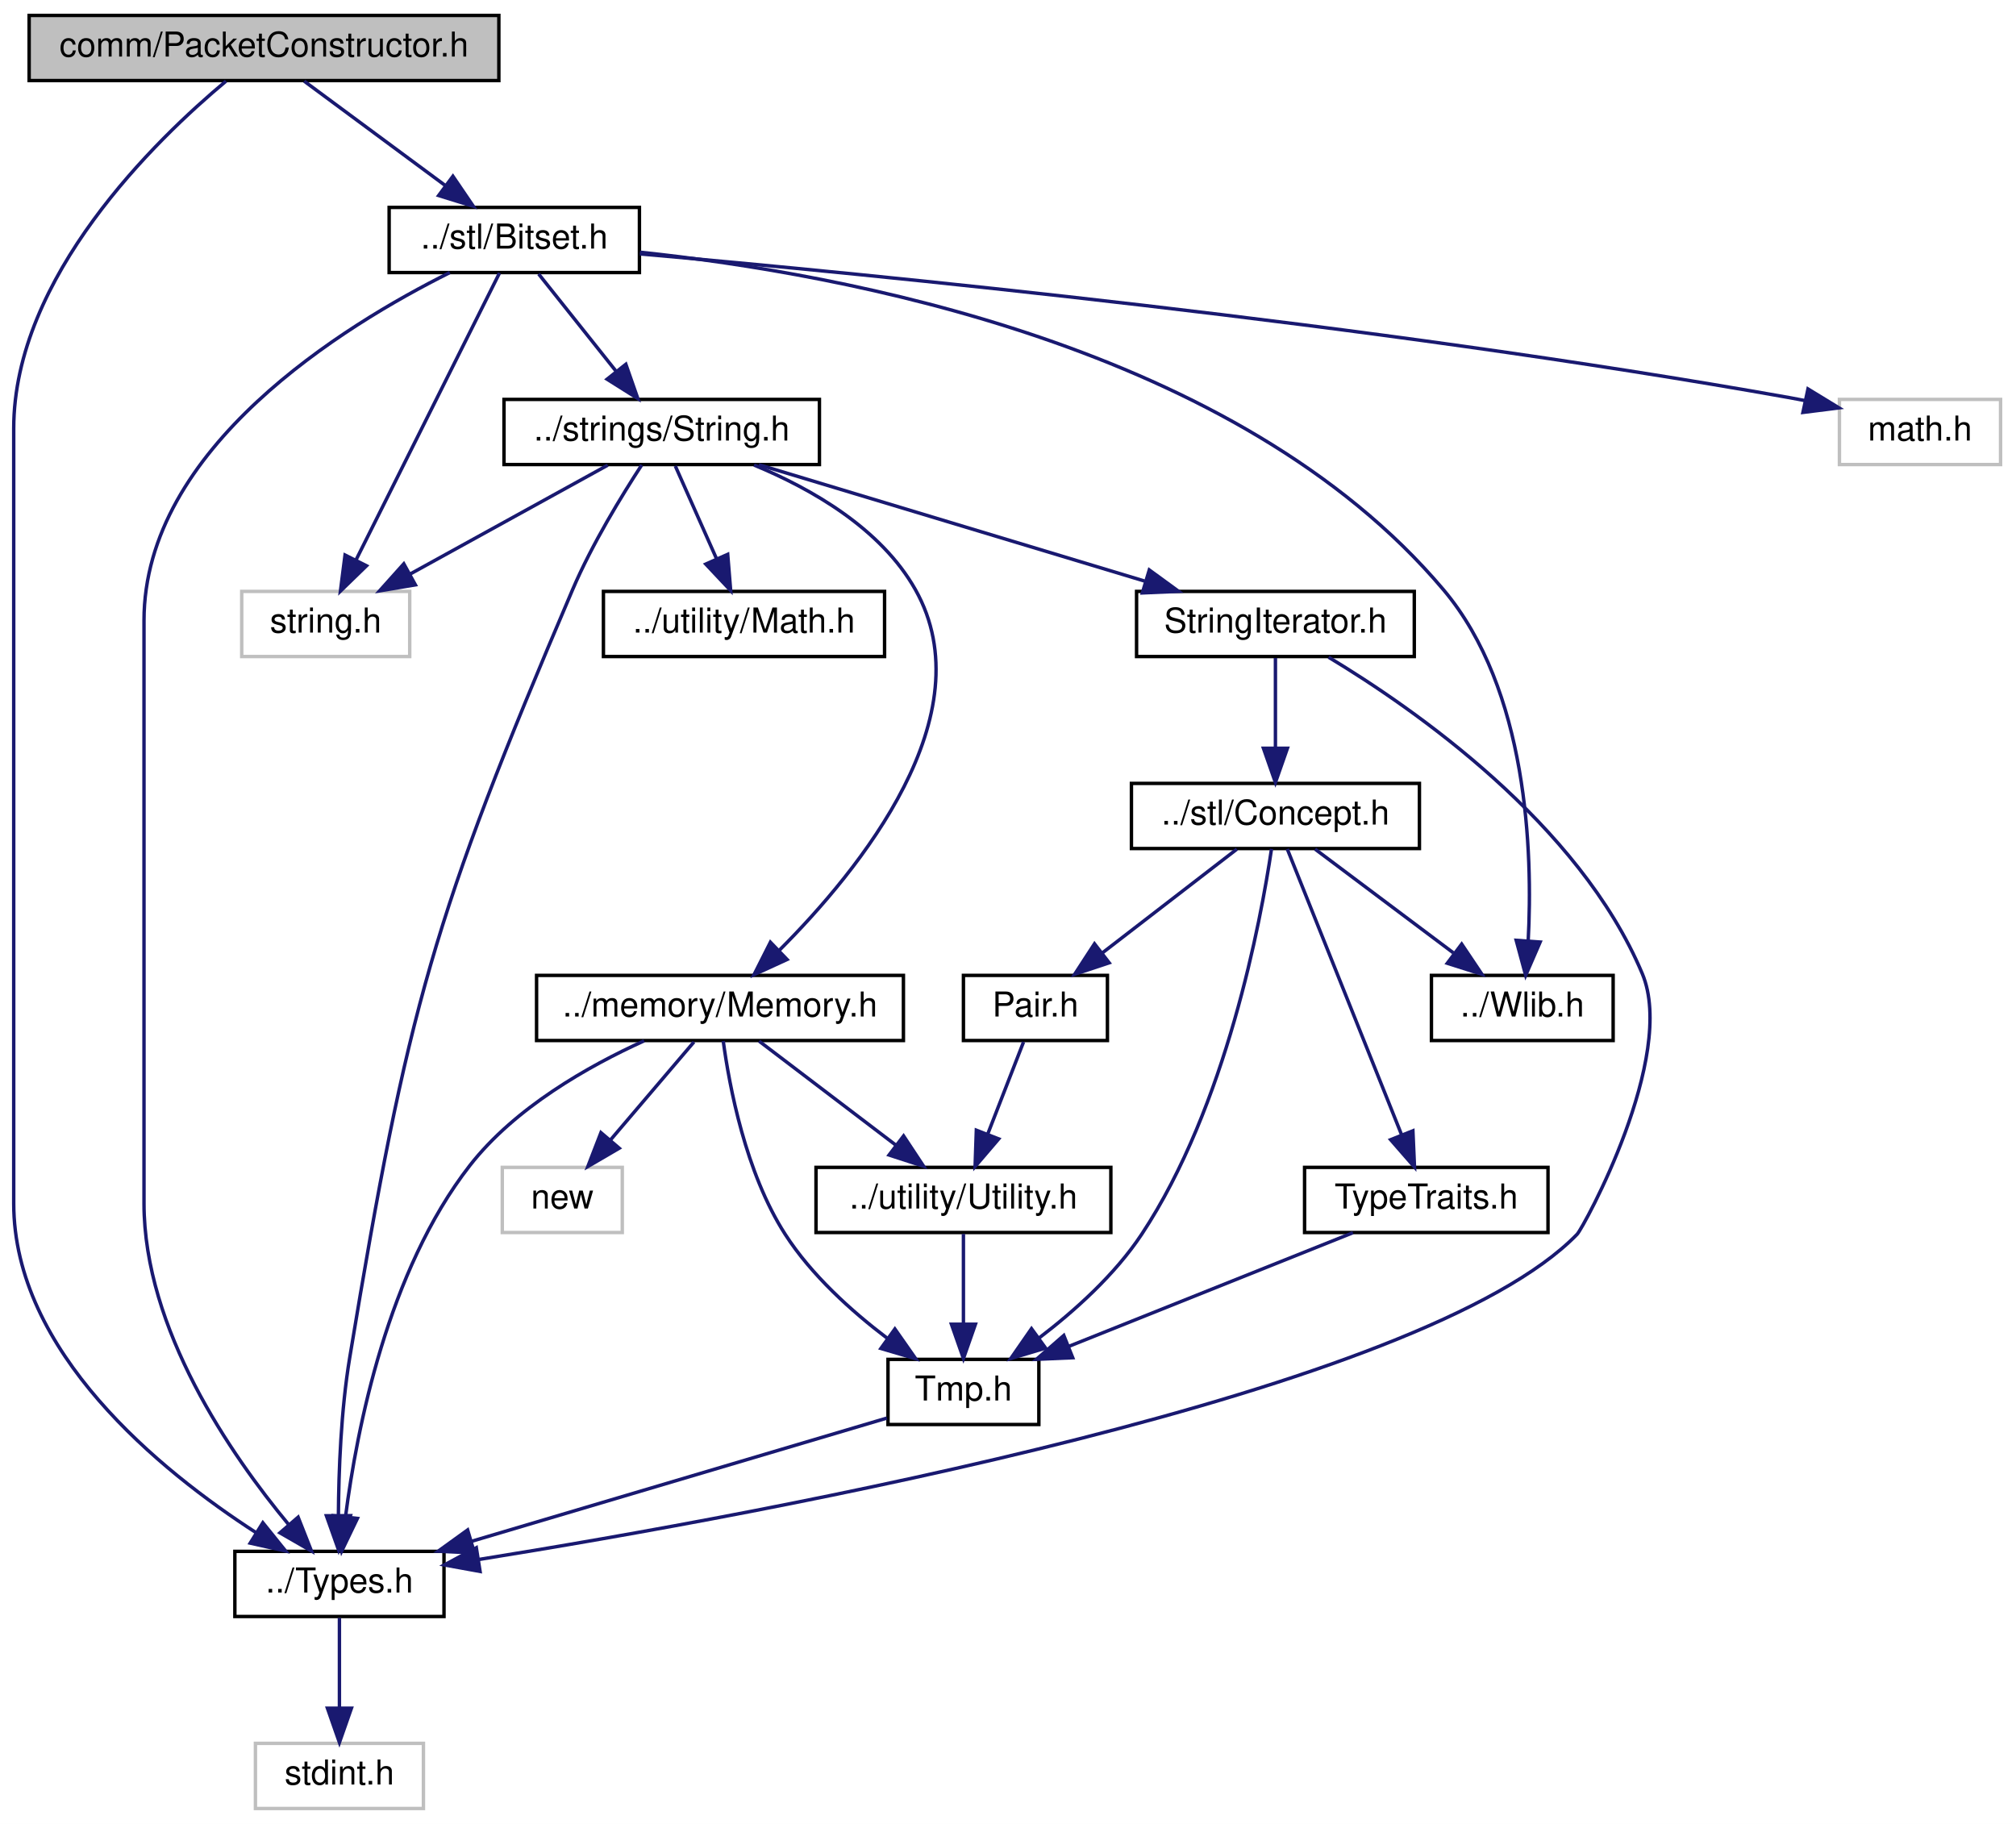
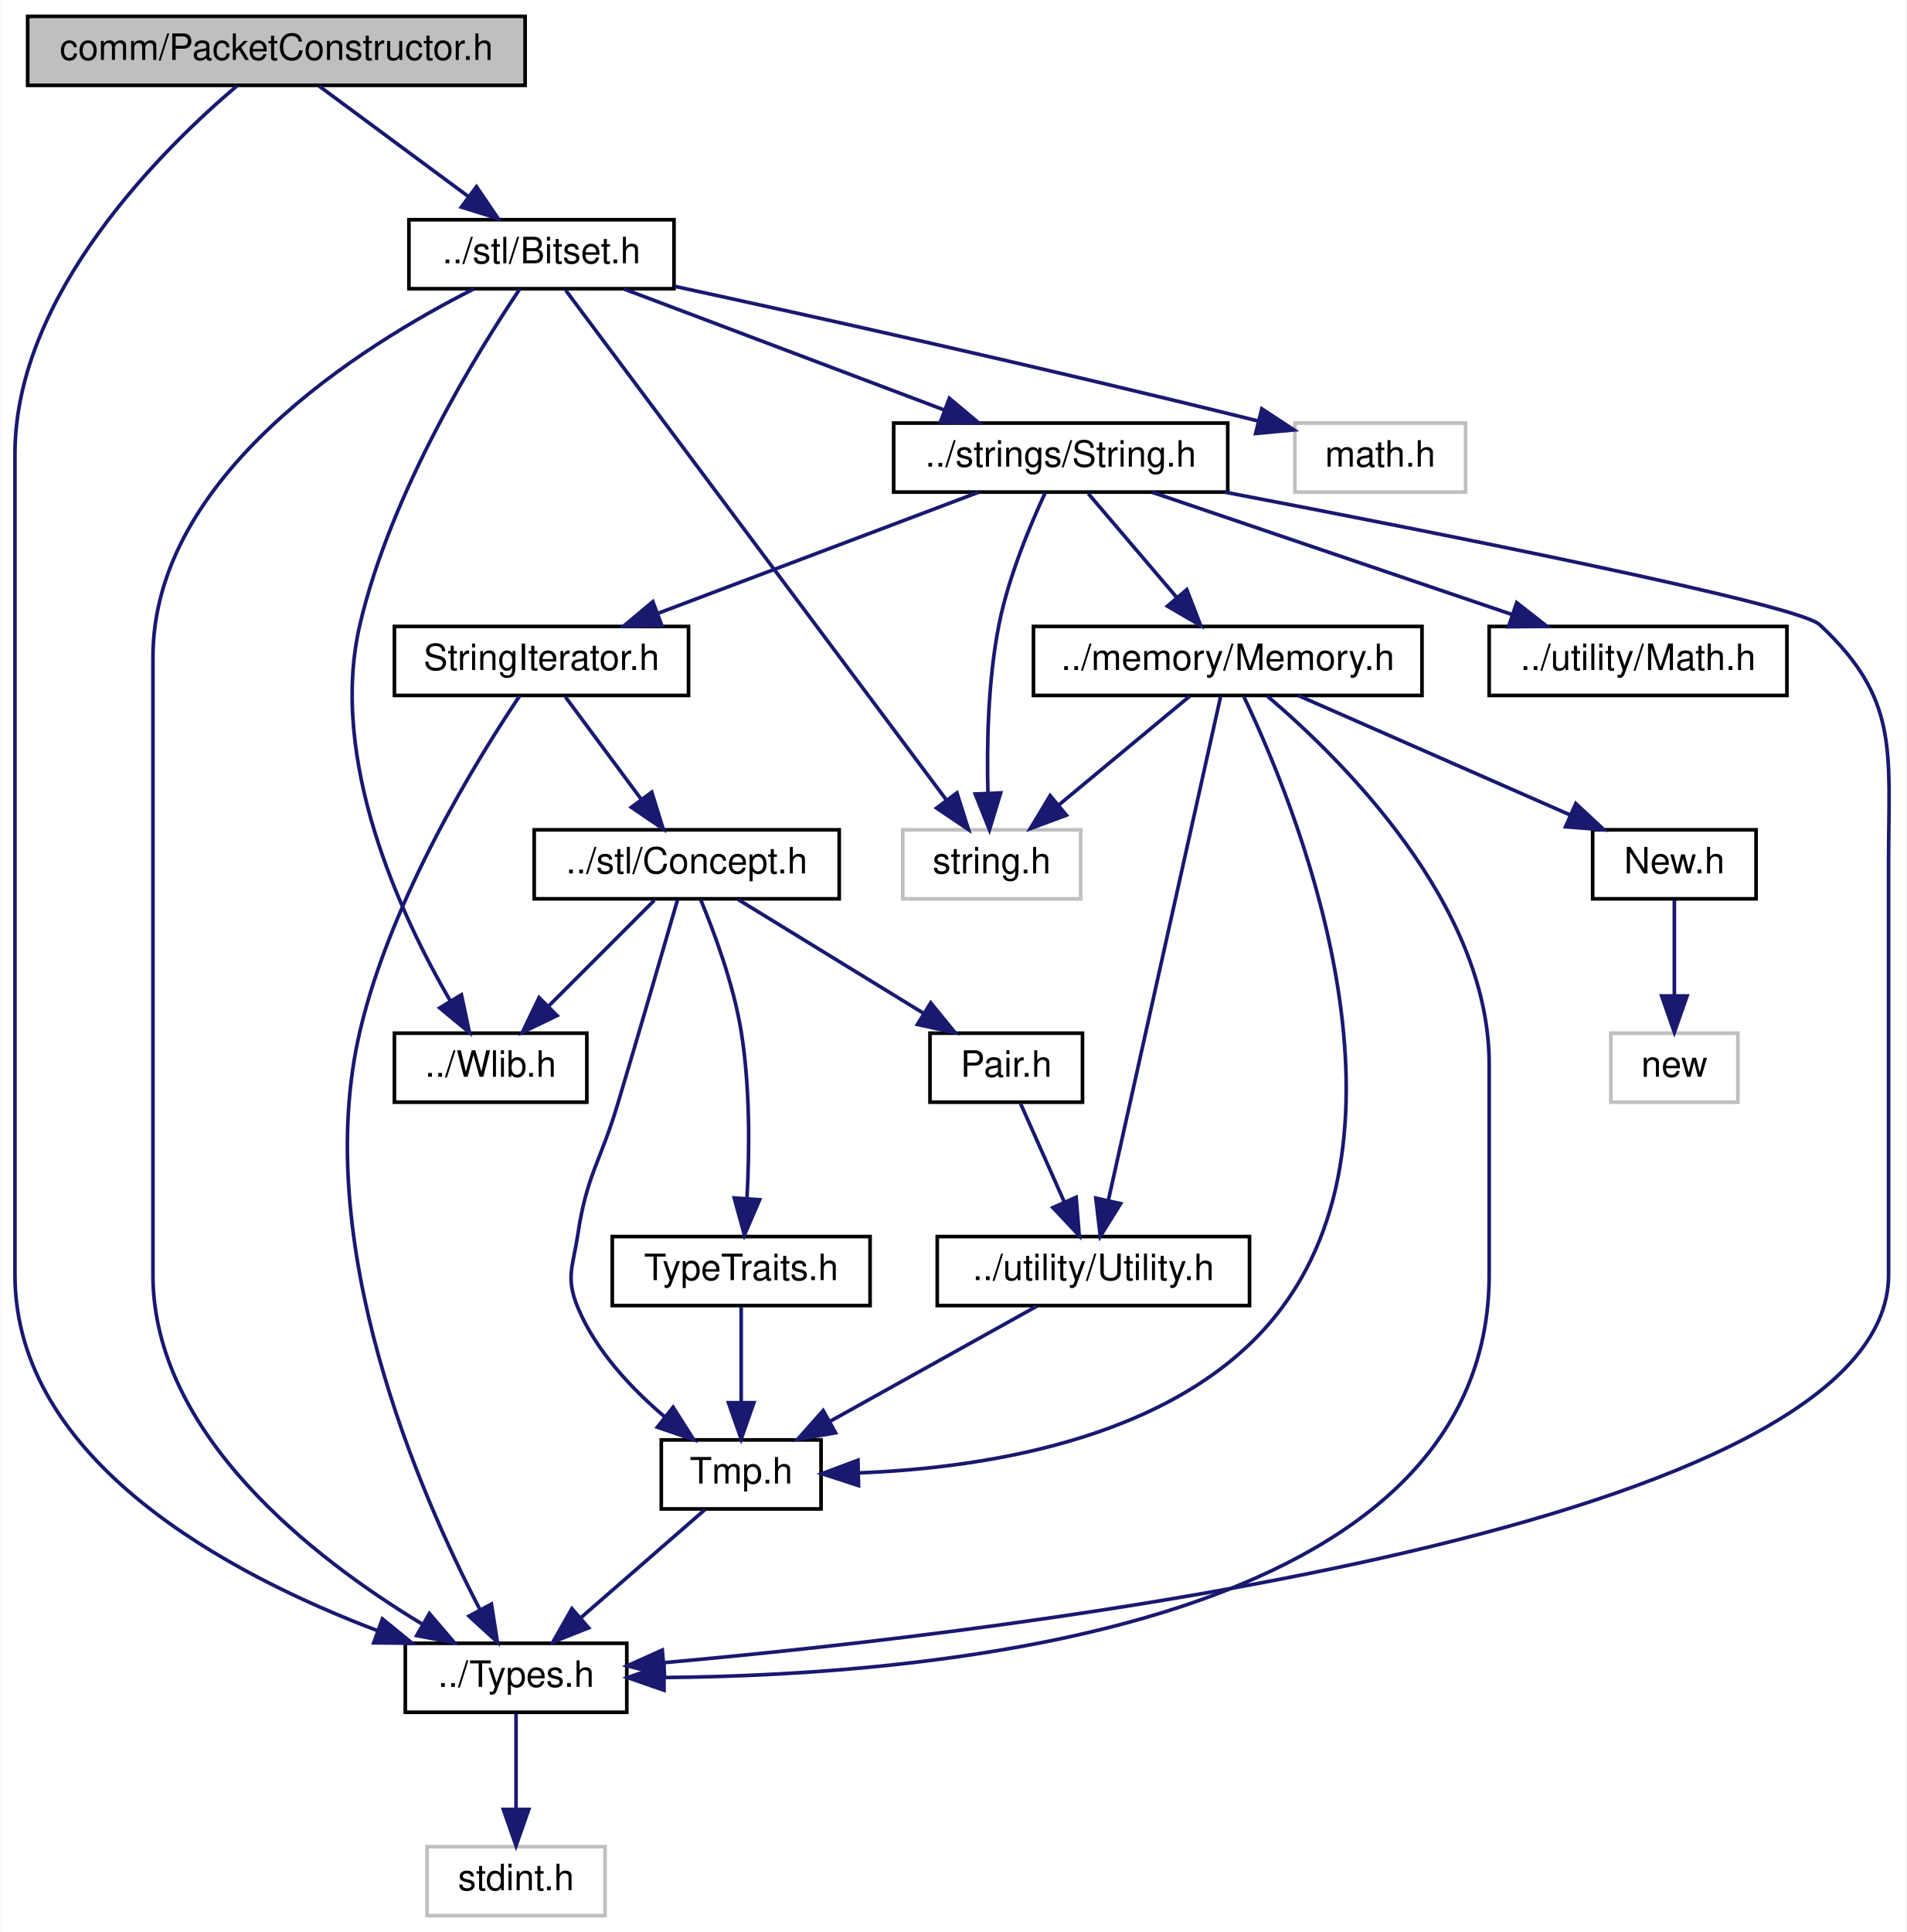
- <svg xmlns="http://www.w3.org/2000/svg" xmlns:xlink="http://www.w3.org/1999/xlink" width="588pt" height="532pt" viewBox="0.00 0.00 588.00 532.00">
+ <svg xmlns="http://www.w3.org/2000/svg" xmlns:xlink="http://www.w3.org/1999/xlink" width="525pt" height="532pt" viewBox="0.00 0.00 524.76 532.00">
  <g id="graph0" class="graph" transform="scale(1 1) rotate(0) translate(4 528)">
-     <polygon fill="white" stroke="none" points="-4,4 -4,-528 584,-528 584,4 -4,4" />
+     <polygon fill="white" stroke="none" points="-4,4 -4,-528 520.759,-528 520.759,4 -4,4" />
    <g id="node1" class="node">
-       <polygon fill="#bfbfbf" stroke="black" points="4.5,-504.5 4.5,-523.5 141.5,-523.5 141.5,-504.5 4.5,-504.5" />
-       <text text-anchor="middle" x="73" y="-511.5" font-family="Helvetica,sans-Serif" font-size="10.00">comm/PacketConstructor.h</text>
+       <polygon fill="#bfbfbf" stroke="black" points="3.5,-504.5 3.5,-523.5 140.5,-523.5 140.5,-504.5 3.5,-504.5" />
+       <text text-anchor="middle" x="72" y="-511.5" font-family="Helvetica,sans-Serif" font-size="10.00">comm/PacketConstructor.h</text>
    </g>
    <g id="node2" class="node">
      <g id="a_node2">
        <a xlink:href="../../d0/db6/_types_8h.html" target="_top" xlink:title="type definition of all the string types we will be using ">
-           <polygon fill="white" stroke="black" points="64.5,-56.5 64.5,-75.5 125.5,-75.5 125.5,-56.5 64.5,-56.5" />
-           <text text-anchor="middle" x="95" y="-63.5" font-family="Helvetica,sans-Serif" font-size="10.00">../Types.h</text>
+           <polygon fill="white" stroke="black" points="107.5,-56.5 107.5,-75.5 168.5,-75.5 168.5,-56.5 107.5,-56.5" />
+           <text text-anchor="middle" x="138" y="-63.5" font-family="Helvetica,sans-Serif" font-size="10.00">../Types.h</text>
        </a>
      </g>
    </g>
    <g id="edge1" class="edge">
-       <path fill="none" stroke="midnightblue" d="M61.913,-504.33C41.491,-487.293 0,-447.236 0,-403 0,-403 0,-403 0,-177 0,-133.739 42.608,-99.086 70.755,-80.915" />
-       <polygon fill="midnightblue" stroke="midnightblue" points="72.661,-83.851 79.313,-75.604 68.97,-77.903 72.661,-83.851" />
+       <path fill="none" stroke="midnightblue" d="M61.065,-504.297C40.923,-487.203 0,-447.051 0,-403 0,-403 0,-403 0,-177 0,-125.66 59.125,-94.401 99.974,-78.931" />
+       <polygon fill="midnightblue" stroke="midnightblue" points="101.197,-82.211 109.406,-75.513 98.812,-75.63 101.197,-82.211" />
    </g>
    <g id="node4" class="node">
      <g id="a_node4">
        <a xlink:href="../../de/d6d/_bitset_8h.html" target="_top" xlink:title="Bitset is a class that provides bits manipulation methods. ">
-           <polygon fill="white" stroke="black" points="109.5,-448.5 109.5,-467.5 182.5,-467.5 182.5,-448.5 109.5,-448.5" />
-           <text text-anchor="middle" x="146" y="-455.5" font-family="Helvetica,sans-Serif" font-size="10.00">../stl/Bitset.h</text>
+           <polygon fill="white" stroke="black" points="108.5,-448.5 108.5,-467.5 181.5,-467.5 181.5,-448.5 108.5,-448.5" />
+           <text text-anchor="middle" x="145" y="-455.5" font-family="Helvetica,sans-Serif" font-size="10.00">../stl/Bitset.h</text>
        </a>
      </g>
    </g>
    <g id="edge3" class="edge">
-       <path fill="none" stroke="midnightblue" d="M84.729,-504.324C95.837,-496.107 112.742,-483.602 125.983,-473.807" />
-       <polygon fill="midnightblue" stroke="midnightblue" points="128.1,-476.595 134.058,-467.834 123.937,-470.967 128.1,-476.595" />
+       <path fill="none" stroke="midnightblue" d="M83.729,-504.324C94.837,-496.107 111.742,-483.602 124.983,-473.807" />
+       <polygon fill="midnightblue" stroke="midnightblue" points="127.1,-476.595 133.058,-467.834 122.937,-470.967 127.1,-476.595" />
    </g>
    <g id="node3" class="node">
-       <polygon fill="white" stroke="#bfbfbf" points="70.5,-0.5 70.5,-19.5 119.5,-19.5 119.5,-0.5 70.5,-0.5" />
-       <text text-anchor="middle" x="95" y="-7.5" font-family="Helvetica,sans-Serif" font-size="10.00">stdint.h</text>
+       <polygon fill="white" stroke="#bfbfbf" points="113.5,-0.5 113.5,-19.5 162.5,-19.5 162.5,-0.5 113.5,-0.5" />
+       <text text-anchor="middle" x="138" y="-7.5" font-family="Helvetica,sans-Serif" font-size="10.00">stdint.h</text>
    </g>
    <g id="edge2" class="edge">
-       <path fill="none" stroke="midnightblue" d="M95,-56.083C95,-49.006 95,-38.861 95,-29.986" />
-       <polygon fill="midnightblue" stroke="midnightblue" points="98.5,-29.751 95,-19.751 91.5,-29.751 98.5,-29.751" />
+       <path fill="none" stroke="midnightblue" d="M138,-56.083C138,-49.006 138,-38.861 138,-29.986" />
+       <polygon fill="midnightblue" stroke="midnightblue" points="141.5,-29.751 138,-19.751 134.5,-29.751 141.5,-29.751" />
    </g>
    <g id="edge6" class="edge">
-       <path fill="none" stroke="midnightblue" d="M127.188,-448.49C96.245,-433.053 38,-397.315 38,-347 38,-347 38,-347 38,-177 38,-140.3 63.321,-103.657 80.21,-83.297" />
-       <polygon fill="midnightblue" stroke="midnightblue" points="82.954,-85.475 86.833,-75.616 77.652,-80.904 82.954,-85.475" />
+       <path fill="none" stroke="midnightblue" d="M126.362,-448.441C95.706,-432.932 38,-397.087 38,-347 38,-347 38,-347 38,-177 38,-132.984 82.38,-98.796 112.01,-80.875" />
+       <polygon fill="midnightblue" stroke="midnightblue" points="114.144,-83.683 121.036,-75.636 110.631,-77.629 114.144,-83.683" />
    </g>
    <g id="node5" class="node">
-       <polygon fill="white" stroke="#bfbfbf" points="532.5,-392.5 532.5,-411.5 579.5,-411.5 579.5,-392.5 532.5,-392.5" />
-       <text text-anchor="middle" x="556" y="-399.5" font-family="Helvetica,sans-Serif" font-size="10.00">math.h</text>
+       <polygon fill="white" stroke="#bfbfbf" points="352.5,-392.5 352.5,-411.5 399.5,-411.5 399.5,-392.5 352.5,-392.5" />
+       <text text-anchor="middle" x="376" y="-399.5" font-family="Helvetica,sans-Serif" font-size="10.00">math.h</text>
    </g>
    <g id="edge4" class="edge">
-       <path fill="none" stroke="midnightblue" d="M182.636,-453.943C249.575,-448.052 395.997,-433.756 518,-412 519.46,-411.74 520.948,-411.458 522.448,-411.161" />
-       <polygon fill="midnightblue" stroke="midnightblue" points="523.327,-414.552 532.369,-409.03 521.857,-407.708 523.327,-414.552" />
+       <path fill="none" stroke="midnightblue" d="M181.604,-449.172C219.405,-440.98 280.327,-427.475 342.289,-412.095" />
+       <polygon fill="midnightblue" stroke="midnightblue" points="343.384,-415.429 352.239,-409.611 341.689,-408.637 343.384,-415.429" />
    </g>
    <g id="node6" class="node">
-       <polygon fill="white" stroke="#bfbfbf" points="66.5,-336.5 66.5,-355.5 115.5,-355.5 115.5,-336.5 66.5,-336.5" />
-       <text text-anchor="middle" x="91" y="-343.5" font-family="Helvetica,sans-Serif" font-size="10.00">string.h</text>
+       <polygon fill="white" stroke="#bfbfbf" points="244.5,-280.5 244.5,-299.5 293.5,-299.5 293.5,-280.5 244.5,-280.5" />
+       <text text-anchor="middle" x="269" y="-287.5" font-family="Helvetica,sans-Serif" font-size="10.00">string.h</text>
    </g>
    <g id="edge5" class="edge">
-       <path fill="none" stroke="midnightblue" d="M141.684,-448.368C132.688,-430.376 111.775,-388.55 99.813,-364.627" />
-       <polygon fill="midnightblue" stroke="midnightblue" points="102.898,-362.97 95.296,-355.591 96.637,-366.101 102.898,-362.97" />
+       <path fill="none" stroke="midnightblue" d="M151.667,-448.075C171.523,-421.493 230.502,-342.538 256.478,-307.763" />
+       <polygon fill="midnightblue" stroke="midnightblue" points="259.419,-309.674 262.6,-299.568 253.811,-305.485 259.419,-309.674" />
    </g>
    <g id="node7" class="node">
      <g id="a_node7">
        <a xlink:href="../../d2/db4/_wlib_8h.html" target="_top" xlink:title="../Wlib.h">
-           <polygon fill="white" stroke="black" points="413.5,-224.5 413.5,-243.5 466.5,-243.5 466.5,-224.5 413.5,-224.5" />
-           <text text-anchor="middle" x="440" y="-231.5" font-family="Helvetica,sans-Serif" font-size="10.00">../Wlib.h</text>
+           <polygon fill="white" stroke="black" points="104.5,-224.5 104.5,-243.5 157.5,-243.5 157.5,-224.5 104.5,-224.5" />
+           <text text-anchor="middle" x="131" y="-231.5" font-family="Helvetica,sans-Serif" font-size="10.00">../Wlib.h</text>
        </a>
      </g>
    </g>
    <g id="edge7" class="edge">
-       <path fill="none" stroke="midnightblue" d="M182.671,-454.434C241.624,-448.236 356.931,-427.18 417,-356 441.627,-326.818 443.088,-279.472 441.719,-253.501" />
-       <polygon fill="midnightblue" stroke="midnightblue" points="445.208,-253.224 440.991,-243.505 438.227,-253.732 445.208,-253.224" />
+       <path fill="none" stroke="midnightblue" d="M138.969,-448.341C127.653,-431.503 103.603,-392.769 95,-356 86.262,-318.654 106.293,-275.824 119.844,-252.459" />
+       <polygon fill="midnightblue" stroke="midnightblue" points="122.957,-254.075 125.152,-243.71 116.973,-250.444 122.957,-254.075" />
    </g>
    <g id="node8" class="node">
      <g id="a_node8">
        <a xlink:href="../../db/db5/_string_8h.html" target="_top" xlink:title="../strings/String.h">
-           <polygon fill="white" stroke="black" points="143,-392.5 143,-411.5 235,-411.5 235,-392.5 143,-392.5" />
-           <text text-anchor="middle" x="189" y="-399.5" font-family="Helvetica,sans-Serif" font-size="10.00">../strings/String.h</text>
+           <polygon fill="white" stroke="black" points="242,-392.5 242,-411.5 334,-411.5 334,-392.5 242,-392.5" />
+           <text text-anchor="middle" x="288" y="-399.5" font-family="Helvetica,sans-Serif" font-size="10.00">../strings/String.h</text>
        </a>
      </g>
    </g>
    <g id="edge8" class="edge">
-       <path fill="none" stroke="midnightblue" d="M153.101,-448.083C159.237,-440.377 168.27,-429.033 175.739,-419.653" />
-       <polygon fill="midnightblue" stroke="midnightblue" points="178.54,-421.754 182.032,-411.751 173.064,-417.394 178.54,-421.754" />
+       <path fill="none" stroke="midnightblue" d="M167.659,-448.444C191.402,-439.478 228.909,-425.314 255.738,-415.183" />
+       <polygon fill="midnightblue" stroke="midnightblue" points="257.329,-418.324 265.447,-411.516 254.856,-411.775 257.329,-418.324" />
    </g>
    <g id="edge21" class="edge">
-       <path fill="none" stroke="midnightblue" d="M183.163,-392.364C177.404,-383.537 168.664,-369.279 163,-356 122.329,-260.649 114.952,-234.267 98,-132 95.457,-116.657 94.781,-99.018 94.7,-85.989" />
-       <polygon fill="midnightblue" stroke="midnightblue" points="98.201,-85.918 94.75,-75.901 91.201,-85.883 98.201,-85.918" />
+       <path fill="none" stroke="midnightblue" d="M333.203,-392.483C392.826,-381.073 490.97,-361.609 497,-356 519.038,-335.501 516,-321.098 516,-291 516,-291 516,-291 516,-177 516,-107.346 276.382,-78.877 178.706,-70.165" />
+       <polygon fill="midnightblue" stroke="midnightblue" points="178.878,-66.667 168.613,-69.291 178.274,-73.641 178.878,-66.667" />
    </g>
    <g id="edge9" class="edge">
-       <path fill="none" stroke="midnightblue" d="M173.255,-392.324C157.681,-383.743 133.623,-370.486 115.541,-360.522" />
-       <polygon fill="midnightblue" stroke="midnightblue" points="117.154,-357.415 106.706,-355.655 113.776,-363.546 117.154,-357.415" />
+       <path fill="none" stroke="midnightblue" d="M283.719,-392.291C279.592,-383.408 273.602,-369.106 271,-356 267.939,-340.583 267.616,-322.711 267.958,-309.613" />
+       <polygon fill="midnightblue" stroke="midnightblue" points="271.459,-309.651 268.378,-299.514 264.465,-309.36 271.459,-309.651" />
    </g>
    <g id="node9" class="node">
      <g id="a_node9">
        <a xlink:href="../../de/d0b/_string_iterator_8h.html" target="_top" xlink:title="StringIterator.h">
-           <polygon fill="white" stroke="black" points="327.5,-336.5 327.5,-355.5 408.5,-355.5 408.5,-336.5 327.5,-336.5" />
-           <text text-anchor="middle" x="368" y="-343.5" font-family="Helvetica,sans-Serif" font-size="10.00">StringIterator.h</text>
+           <polygon fill="white" stroke="black" points="104.5,-336.5 104.5,-355.5 185.5,-355.5 185.5,-336.5 104.5,-336.5" />
+           <text text-anchor="middle" x="145" y="-343.5" font-family="Helvetica,sans-Serif" font-size="10.00">StringIterator.h</text>
        </a>
      </g>
    </g>
    <g id="edge10" class="edge">
-       <path fill="none" stroke="midnightblue" d="M217.363,-392.444C247.738,-383.28 296.11,-368.688 329.816,-358.519" />
-       <polygon fill="midnightblue" stroke="midnightblue" points="331.207,-361.756 339.77,-355.516 329.185,-355.054 331.207,-361.756" />
+       <path fill="none" stroke="midnightblue" d="M265.341,-392.444C241.598,-383.478 204.091,-369.314 177.262,-359.183" />
+       <polygon fill="midnightblue" stroke="midnightblue" points="178.144,-355.775 167.553,-355.516 175.671,-362.324 178.144,-355.775" />
    </g>
    <g id="node15" class="node">
      <g id="a_node15">
        <a xlink:href="../../da/db8/_math_8h.html" target="_top" xlink:title="../utility/Math.h">
-           <polygon fill="white" stroke="black" points="172,-336.5 172,-355.5 254,-355.5 254,-336.5 172,-336.5" />
-           <text text-anchor="middle" x="213" y="-343.5" font-family="Helvetica,sans-Serif" font-size="10.00">../utility/Math.h</text>
+           <polygon fill="white" stroke="black" points="406,-336.5 406,-355.5 488,-355.5 488,-336.5 406,-336.5" />
+           <text text-anchor="middle" x="447" y="-343.5" font-family="Helvetica,sans-Serif" font-size="10.00">../utility/Math.h</text>
        </a>
      </g>
    </g>
    <g id="edge22" class="edge">
-       <path fill="none" stroke="midnightblue" d="M192.963,-392.083C196.213,-384.77 200.919,-374.181 204.954,-365.103" />
-       <polygon fill="midnightblue" stroke="midnightblue" points="208.248,-366.311 209.111,-355.751 201.851,-363.468 208.248,-366.311" />
+       <path fill="none" stroke="midnightblue" d="M313.194,-392.444C339.943,-383.359 382.403,-368.939 412.305,-358.783" />
+       <polygon fill="midnightblue" stroke="midnightblue" points="413.581,-362.046 421.924,-355.516 411.329,-355.418 413.581,-362.046" />
    </g>
    <g id="node16" class="node">
      <g id="a_node16">
        <a xlink:href="../../d3/de6/_memory_8h.html" target="_top" xlink:title="Memory is a class that provides dynamic fixed size memory. ">
-           <polygon fill="white" stroke="black" points="152.5,-224.5 152.5,-243.5 259.5,-243.5 259.5,-224.5 152.5,-224.5" />
-           <text text-anchor="middle" x="206" y="-231.5" font-family="Helvetica,sans-Serif" font-size="10.00">../memory/Memory.h</text>
+           <polygon fill="white" stroke="black" points="280.5,-336.5 280.5,-355.5 387.5,-355.5 387.5,-336.5 280.5,-336.5" />
+           <text text-anchor="middle" x="334" y="-343.5" font-family="Helvetica,sans-Serif" font-size="10.00">../memory/Memory.h</text>
        </a>
      </g>
    </g>
    <g id="edge23" class="edge">
-       <path fill="none" stroke="midnightblue" d="M215.929,-392.356C232.719,-385.411 252.978,-373.825 263,-356 283.552,-319.448 246.745,-274.254 223.276,-250.799" />
-       <polygon fill="midnightblue" stroke="midnightblue" points="225.56,-248.139 215.93,-243.722 220.703,-253.18 225.56,-248.139" />
+       <path fill="none" stroke="midnightblue" d="M295.596,-392.083C302.227,-384.298 312.021,-372.801 320.058,-363.367" />
+       <polygon fill="midnightblue" stroke="midnightblue" points="322.725,-365.633 326.545,-355.751 317.396,-361.094 322.725,-365.633" />
    </g>
    <g id="edge11" class="edge">
-       <path fill="none" stroke="midnightblue" d="M383.503,-336.303C408.466,-321.279 456.623,-287.816 475,-244 485.154,-219.791 457.832,-169.893 456,-168 411.242,-121.767 220.221,-86.694 135.611,-73.126" />
-       <polygon fill="midnightblue" stroke="midnightblue" points="136.022,-69.648 125.598,-71.542 134.928,-76.562 136.022,-69.648" />
+       <path fill="none" stroke="midnightblue" d="M138.969,-336.341C127.653,-319.503 103.603,-280.769 95,-244 81.348,-185.653 111.466,-116.705 128.037,-84.818" />
+       <polygon fill="midnightblue" stroke="midnightblue" points="131.218,-86.293 132.868,-75.828 125.052,-82.979 131.218,-86.293" />
    </g>
    <g id="node10" class="node">
      <g id="a_node10">
        <a xlink:href="../../d8/dd7/_concept_8h.html" target="_top" xlink:title="Concept definitions. ">
-           <polygon fill="white" stroke="black" points="326,-280.5 326,-299.5 410,-299.5 410,-280.5 326,-280.5" />
-           <text text-anchor="middle" x="368" y="-287.5" font-family="Helvetica,sans-Serif" font-size="10.00">../stl/Concept.h</text>
+           <polygon fill="white" stroke="black" points="143,-280.5 143,-299.5 227,-299.5 227,-280.5 143,-280.5" />
+           <text text-anchor="middle" x="185" y="-287.5" font-family="Helvetica,sans-Serif" font-size="10.00">../stl/Concept.h</text>
        </a>
      </g>
    </g>
    <g id="edge12" class="edge">
-       <path fill="none" stroke="midnightblue" d="M368,-336.083C368,-329.006 368,-318.861 368,-309.986" />
-       <polygon fill="midnightblue" stroke="midnightblue" points="371.5,-309.751 368,-299.751 364.5,-309.751 371.5,-309.751" />
+       <path fill="none" stroke="midnightblue" d="M151.605,-336.083C157.255,-328.455 165.545,-317.264 172.451,-307.941" />
+       <polygon fill="midnightblue" stroke="midnightblue" points="175.378,-309.87 178.518,-299.751 169.753,-305.703 175.378,-309.87" />
    </g>
    <g id="edge19" class="edge">
-       <path fill="none" stroke="midnightblue" d="M379.568,-280.324C390.42,-272.185 406.881,-259.839 419.883,-250.087" />
-       <polygon fill="midnightblue" stroke="midnightblue" points="422.321,-252.634 428.221,-243.834 418.121,-247.034 422.321,-252.634" />
+       <path fill="none" stroke="midnightblue" d="M176.083,-280.083C168.22,-272.22 156.569,-260.569 147.081,-251.081" />
+       <polygon fill="midnightblue" stroke="midnightblue" points="149.297,-248.347 139.751,-243.751 144.347,-253.297 149.297,-248.347" />
    </g>
    <g id="node11" class="node">
      <g id="a_node11">
        <a xlink:href="../../d4/dda/_pair_8h.html" target="_top" xlink:title="Implementation of a 2-element tuple. ">
-           <polygon fill="white" stroke="black" points="277,-224.5 277,-243.5 319,-243.5 319,-224.5 277,-224.5" />
-           <text text-anchor="middle" x="298" y="-231.5" font-family="Helvetica,sans-Serif" font-size="10.00">Pair.h</text>
+           <polygon fill="white" stroke="black" points="252,-224.5 252,-243.5 294,-243.5 294,-224.5 252,-224.5" />
+           <text text-anchor="middle" x="273" y="-231.5" font-family="Helvetica,sans-Serif" font-size="10.00">Pair.h</text>
        </a>
      </g>
    </g>
    <g id="edge13" class="edge">
-       <path fill="none" stroke="midnightblue" d="M356.753,-280.324C346.203,-272.185 330.199,-259.839 317.558,-250.087" />
-       <polygon fill="midnightblue" stroke="midnightblue" points="319.507,-247.171 309.451,-243.834 315.231,-252.713 319.507,-247.171" />
+       <path fill="none" stroke="midnightblue" d="M199.139,-280.324C212.866,-271.9 233.936,-258.971 250.064,-249.074" />
+       <polygon fill="midnightblue" stroke="midnightblue" points="252.204,-251.868 258.896,-243.655 248.543,-245.902 252.204,-251.868" />
    </g>
    <g id="node13" class="node">
      <g id="a_node13">
        <a xlink:href="../../d2/d37/_tmp_8h.html" target="_top" xlink:title="Template helper types, structs, and metafunctions. ">
-           <polygon fill="white" stroke="black" points="255,-112.5 255,-131.5 299,-131.5 299,-112.5 255,-112.5" />
-           <text text-anchor="middle" x="277" y="-119.5" font-family="Helvetica,sans-Serif" font-size="10.00">Tmp.h</text>
+           <polygon fill="white" stroke="black" points="178,-112.5 178,-131.5 222,-131.5 222,-112.5 178,-112.5" />
+           <text text-anchor="middle" x="200" y="-119.5" font-family="Helvetica,sans-Serif" font-size="10.00">Tmp.h</text>
        </a>
      </g>
    </g>
    <g id="edge20" class="edge">
-       <path fill="none" stroke="midnightblue" d="M366.857,-280.393C363.762,-259.556 353.727,-205.363 329,-168 321.176,-156.177 309.421,-145.64 299.066,-137.74" />
-       <polygon fill="midnightblue" stroke="midnightblue" points="300.964,-134.792 290.815,-131.753 296.854,-140.458 300.964,-134.792" />
+       <path fill="none" stroke="midnightblue" d="M182.453,-280.159C178.838,-267.643 171.994,-244.051 166,-224 161.208,-207.971 157.472,-204.547 155,-188 153.687,-179.209 151.598,-176.212 155,-168 159.92,-156.121 169.667,-145.743 178.834,-137.956" />
+       <polygon fill="midnightblue" stroke="midnightblue" points="181.253,-140.506 186.936,-131.564 176.917,-135.01 181.253,-140.506" />
    </g>
    <g id="node14" class="node">
      <g id="a_node14">
        <a xlink:href="../../d4/dd5/_type_traits_8h.html" target="_top" xlink:title="Metafunctions for types. ">
-           <polygon fill="white" stroke="black" points="376.5,-168.5 376.5,-187.5 447.5,-187.5 447.5,-168.5 376.5,-168.5" />
-           <text text-anchor="middle" x="412" y="-175.5" font-family="Helvetica,sans-Serif" font-size="10.00">TypeTraits.h</text>
+           <polygon fill="white" stroke="black" points="164.5,-168.5 164.5,-187.5 235.5,-187.5 235.5,-168.5 164.5,-168.5" />
+           <text text-anchor="middle" x="200" y="-175.5" font-family="Helvetica,sans-Serif" font-size="10.00">TypeTraits.h</text>
        </a>
      </g>
    </g>
    <g id="edge17" class="edge">
-       <path fill="none" stroke="midnightblue" d="M371.453,-280.368C378.617,-262.456 395.231,-220.923 404.821,-196.948" />
-       <polygon fill="midnightblue" stroke="midnightblue" points="408.099,-198.176 408.563,-187.591 401.6,-195.576 408.099,-198.176" />
+       <path fill="none" stroke="midnightblue" d="M188.856,-280.249C192.558,-271.333 197.889,-257.006 200,-244 202.489,-228.665 202.301,-211.025 201.595,-197.994" />
+       <polygon fill="midnightblue" stroke="midnightblue" points="205.079,-197.638 200.896,-187.904 198.096,-198.122 205.079,-197.638" />
    </g>
    <g id="node12" class="node">
      <g id="a_node12">
        <a xlink:href="../../db/d2a/_utility_8h.html" target="_top" xlink:title="Various helper functions. ">
-           <polygon fill="white" stroke="black" points="234,-168.5 234,-187.5 320,-187.5 320,-168.5 234,-168.5" />
-           <text text-anchor="middle" x="277" y="-175.5" font-family="Helvetica,sans-Serif" font-size="10.00">../utility/Utility.h</text>
+           <polygon fill="white" stroke="black" points="254,-168.5 254,-187.5 340,-187.5 340,-168.5 254,-168.5" />
+           <text text-anchor="middle" x="297" y="-175.5" font-family="Helvetica,sans-Serif" font-size="10.00">../utility/Utility.h</text>
        </a>
      </g>
    </g>
    <g id="edge14" class="edge">
-       <path fill="none" stroke="midnightblue" d="M294.532,-224.083C291.688,-216.77 287.571,-206.181 284.04,-197.103" />
-       <polygon fill="midnightblue" stroke="midnightblue" points="287.29,-195.803 280.403,-187.751 280.766,-198.34 287.29,-195.803" />
+       <path fill="none" stroke="midnightblue" d="M276.963,-224.083C280.213,-216.77 284.919,-206.181 288.954,-197.103" />
+       <polygon fill="midnightblue" stroke="midnightblue" points="292.248,-198.311 293.111,-187.751 285.851,-195.468 292.248,-198.311" />
    </g>
    <g id="edge15" class="edge">
-       <path fill="none" stroke="midnightblue" d="M277,-168.083C277,-161.006 277,-150.861 277,-141.986" />
-       <polygon fill="midnightblue" stroke="midnightblue" points="280.5,-141.751 277,-131.751 273.5,-141.751 280.5,-141.751" />
+       <path fill="none" stroke="midnightblue" d="M281.415,-168.324C266.001,-159.743 242.188,-146.486 224.29,-136.522" />
+       <polygon fill="midnightblue" stroke="midnightblue" points="225.986,-133.461 215.546,-131.655 222.581,-139.577 225.986,-133.461" />
    </g>
    <g id="edge16" class="edge">
-       <path fill="none" stroke="midnightblue" d="M254.683,-114.379C224.576,-105.446 170.49,-89.398 133.688,-78.479" />
-       <polygon fill="midnightblue" stroke="midnightblue" points="134.383,-75.034 123.801,-75.545 132.392,-81.745 134.383,-75.034" />
+       <path fill="none" stroke="midnightblue" d="M190.039,-112.324C180.873,-104.341 167.063,-92.313 155.972,-82.653" />
+       <polygon fill="midnightblue" stroke="midnightblue" points="157.982,-79.762 148.143,-75.834 153.385,-85.041 157.982,-79.762" />
    </g>
    <g id="edge18" class="edge">
-       <path fill="none" stroke="midnightblue" d="M390.609,-168.444C368.293,-159.517 333.097,-145.439 307.792,-135.317" />
-       <polygon fill="midnightblue" stroke="midnightblue" points="308.876,-131.981 298.291,-131.516 306.276,-138.48 308.876,-131.981" />
+       <path fill="none" stroke="midnightblue" d="M200,-168.083C200,-161.006 200,-150.861 200,-141.986" />
+       <polygon fill="midnightblue" stroke="midnightblue" points="203.5,-141.751 200,-131.751 196.5,-141.751 203.5,-141.751" />
+     </g>
+     <g id="edge26" class="edge">
+       <path fill="none" stroke="midnightblue" d="M344.935,-336.297C365.077,-319.203 406,-279.051 406,-235 406,-235 406,-235 406,-177 406,-79.969 253.793,-66.713 178.79,-66.071" />
+       <polygon fill="midnightblue" stroke="midnightblue" points="178.748,-62.571 168.743,-66.057 178.738,-69.571 178.748,-62.571" />
+     </g>
+     <g id="edge24" class="edge">
+       <path fill="none" stroke="midnightblue" d="M323.557,-336.324C313.854,-328.263 299.185,-316.077 287.5,-306.369" />
+       <polygon fill="midnightblue" stroke="midnightblue" points="289.562,-303.532 279.633,-299.834 285.089,-308.916 289.562,-303.532" />
    </g>
    <g id="edge25" class="edge">
-       <path fill="none" stroke="midnightblue" d="M183.869,-224.412C167.619,-217.042 146.167,-204.919 133,-188 109.077,-157.26 100.071,-111.223 96.79,-85.711" />
-       <polygon fill="midnightblue" stroke="midnightblue" points="100.244,-85.109 95.652,-75.561 93.288,-85.889 100.244,-85.109" />
-     </g>
-     <g id="edge24" class="edge">
-       <path fill="none" stroke="midnightblue" d="M217.407,-224.324C228.109,-216.185 244.341,-203.839 257.163,-194.087" />
-       <polygon fill="midnightblue" stroke="midnightblue" points="259.544,-196.673 265.385,-187.834 255.307,-191.102 259.544,-196.673" />
-     </g>
-     <g id="edge26" class="edge">
-       <path fill="none" stroke="midnightblue" d="M206.946,-224.359C208.712,-211.262 213.437,-186.004 225,-168 232.661,-156.071 244.404,-145.526 254.793,-137.648" />
-       <polygon fill="midnightblue" stroke="midnightblue" points="257.008,-140.367 263.082,-131.686 252.92,-134.684 257.008,-140.367" />
+       <path fill="none" stroke="midnightblue" d="M332.011,-336.075C326.187,-309.945 309.083,-233.211 301.141,-197.577" />
+       <polygon fill="midnightblue" stroke="midnightblue" points="304.502,-196.567 298.91,-187.568 297.669,-198.09 304.502,-196.567" />
+     </g>
+     <g id="edge27" class="edge">
+       <path fill="none" stroke="midnightblue" d="M338.442,-336.16C351.772,-308.249 388.162,-220.737 349,-168 322.282,-132.021 267.649,-123.773 232.482,-122.425" />
+       <polygon fill="midnightblue" stroke="midnightblue" points="232.319,-118.921 222.246,-122.206 232.168,-125.92 232.319,-118.921" />
    </g>
    <g id="node17" class="node">
-       <polygon fill="white" stroke="#bfbfbf" points="142.5,-168.5 142.5,-187.5 177.5,-187.5 177.5,-168.5 142.5,-168.5" />
-       <text text-anchor="middle" x="160" y="-175.5" font-family="Helvetica,sans-Serif" font-size="10.00">new</text>
-     </g>
-     <g id="edge27" class="edge">
-       <path fill="none" stroke="midnightblue" d="M198.404,-224.083C191.773,-216.298 181.979,-204.801 173.942,-195.367" />
-       <polygon fill="midnightblue" stroke="midnightblue" points="176.604,-193.094 167.455,-187.751 171.275,-197.633 176.604,-193.094" />
+       <g id="a_node17">
+         <a xlink:href="../../d9/d8a/_new_8h.html" target="_top" xlink:title="New operators defined for Arduino boards and for other boards use the normal new. ...">
+           <polygon fill="white" stroke="black" points="434.5,-280.5 434.5,-299.5 479.5,-299.5 479.5,-280.5 434.5,-280.5" />
+           <text text-anchor="middle" x="457" y="-287.5" font-family="Helvetica,sans-Serif" font-size="10.00">New.h</text>
+         </a>
+       </g>
+     </g>
+     <g id="edge28" class="edge">
+       <path fill="none" stroke="midnightblue" d="M353.49,-336.444C373.642,-327.596 405.323,-313.687 428.331,-303.586" />
+       <polygon fill="midnightblue" stroke="midnightblue" points="429.852,-306.741 437.601,-299.516 427.038,-300.332 429.852,-306.741" />
+     </g>
+     <g id="node18" class="node">
+       <polygon fill="white" stroke="#bfbfbf" points="439.5,-224.5 439.5,-243.5 474.5,-243.5 474.5,-224.5 439.5,-224.5" />
+       <text text-anchor="middle" x="457" y="-231.5" font-family="Helvetica,sans-Serif" font-size="10.00">new</text>
+     </g>
+     <g id="edge29" class="edge">
+       <path fill="none" stroke="midnightblue" d="M457,-280.083C457,-273.006 457,-262.861 457,-253.986" />
+       <polygon fill="midnightblue" stroke="midnightblue" points="460.5,-253.751 457,-243.751 453.5,-253.751 460.5,-253.751" />
    </g>
  </g>
</svg>
